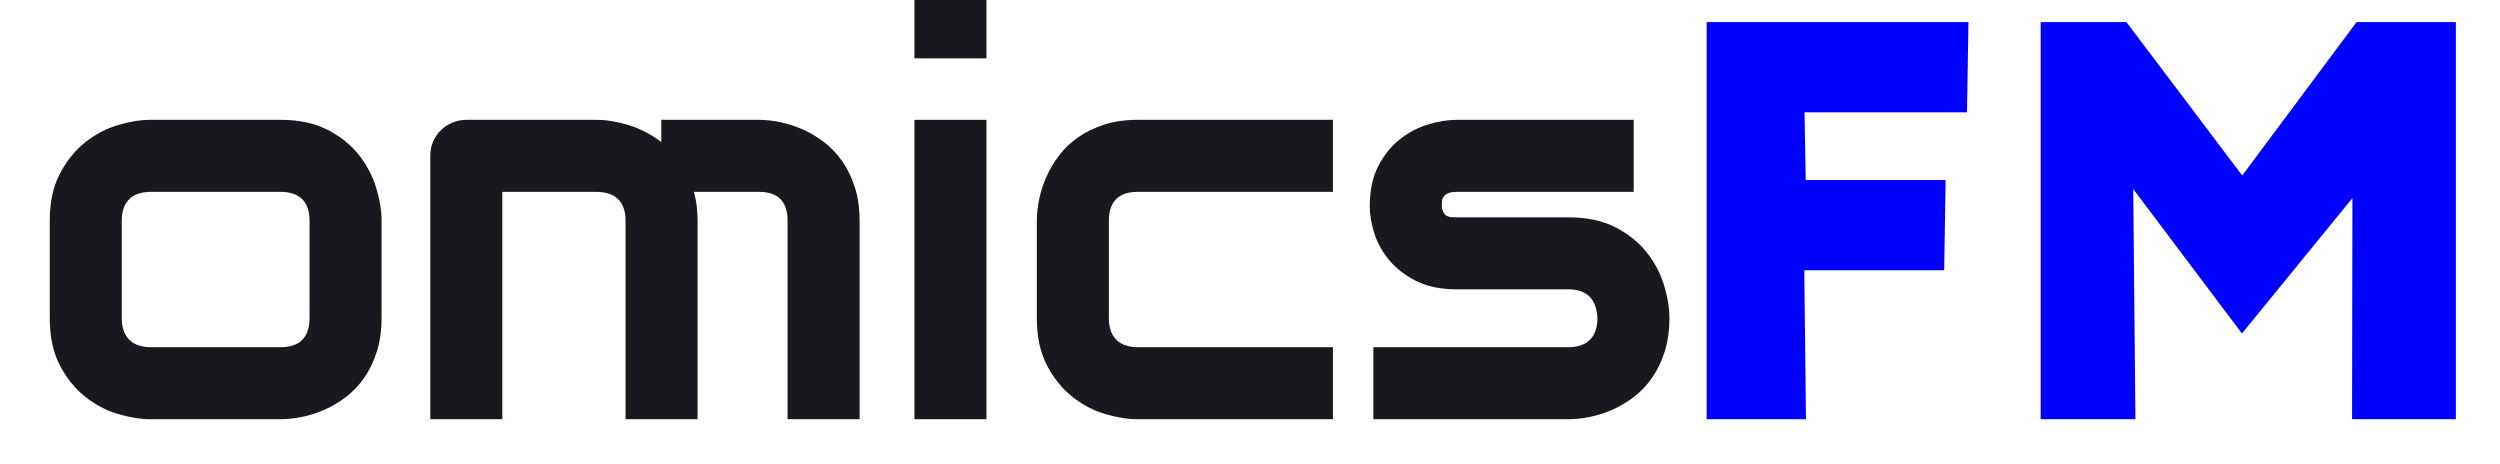
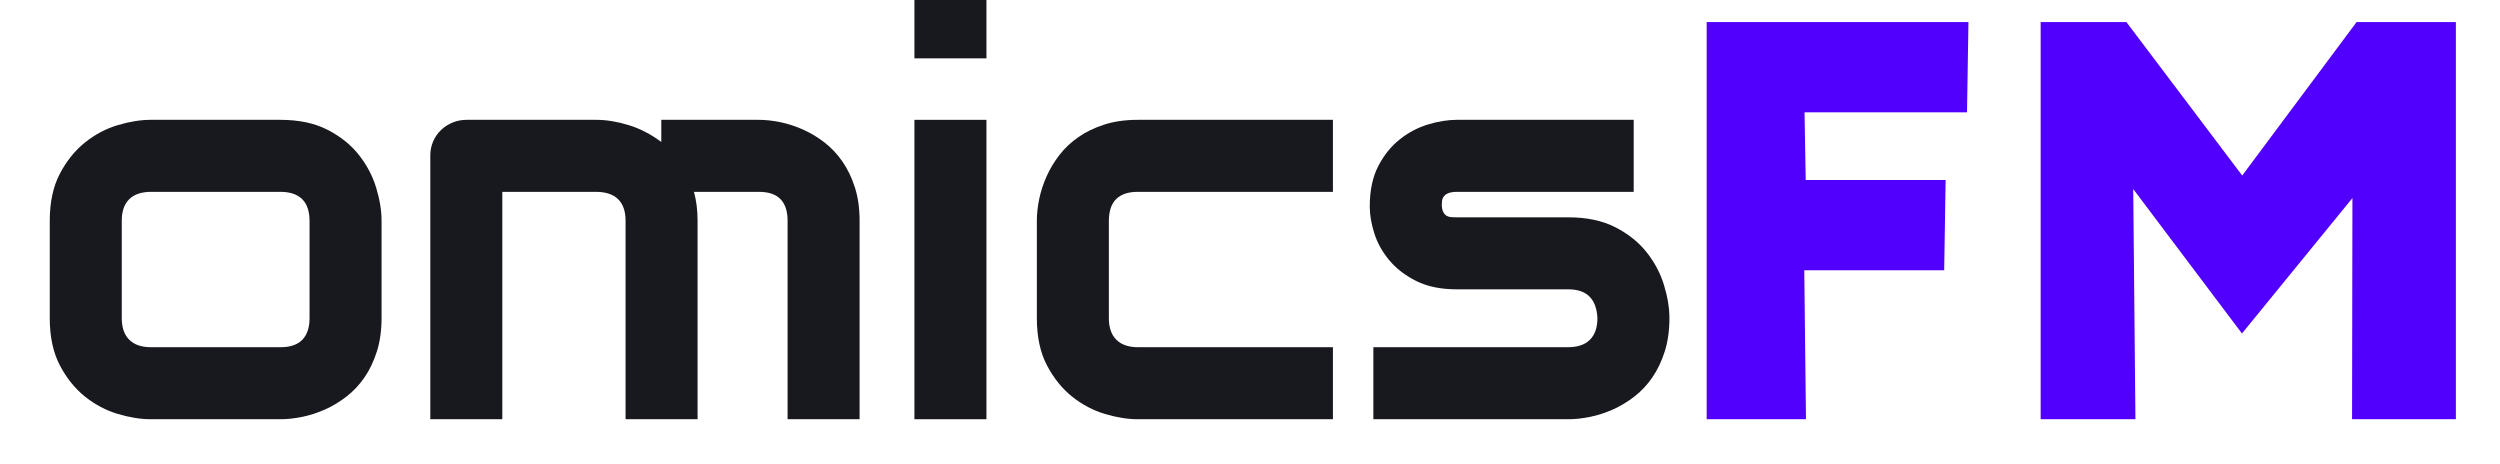
<svg xmlns="http://www.w3.org/2000/svg" viewBox="0 0 453.215 84" role="img">
  <g fill="#18181F" transform="translate(4 76) scale(0.05020921 -0.05020921)">
    <path transform="translate(0 0)" d="M1298 365Q1298 298 1281.0 244.5Q1264 191 1236.0 150.5Q1208 110 1171.0 81.5Q1134 53 1093.5 35.0Q1053 17 1011.5 8.5Q970 0 933 0H464Q410 0 346.0 19.0Q282 38 227.5 81.5Q173 125 136.5 194.5Q100 264 100 365V717Q100 817 136.5 886.5Q173 956 227.5 999.5Q282 1043 346.0 1062.0Q410 1081 464 1081H933Q1033 1081 1103.0 1045.0Q1173 1009 1216.0 954.5Q1259 900 1278.5 836.0Q1298 772 1298 717ZM1038 715Q1038 769 1011.0 795.0Q984 821 933 821H466Q414 821 387.0 794.5Q360 768 360 717V365Q360 314 387.0 287.0Q414 260 466 260H933Q986 260 1012.0 287.0Q1038 314 1038 365Z" />
    <path transform="translate(1352 0)" d="M1087 0H827V717Q827 768 800.0 794.5Q773 821 720 821H382V0H122V952Q122 979 132.0 1002.5Q142 1026 160.0 1043.5Q178 1061 202.0 1071.0Q226 1081 253 1081H722Q776 1081 838.0 1062.0Q900 1043 956 1001V1081H1308Q1345 1081 1386.0 1072.5Q1427 1064 1467.5 1046.0Q1508 1028 1545.0 999.5Q1582 971 1610.0 930.5Q1638 890 1655.0 837.0Q1672 784 1672 717V0H1412V717Q1412 768 1386.5 794.5Q1361 821 1308 821H1074Q1087 773 1087 717Z" />
    <path transform="translate(3096 0)" d="M386 1303H126V1538H386ZM386 0H126V1081H386Z" />
    <path transform="translate(3564 0)" d="M1169 0H464Q410 0 346.0 19.0Q282 38 227.5 81.5Q173 125 136.5 194.5Q100 264 100 365V717Q100 754 108.5 795.0Q117 836 135.0 876.5Q153 917 181.5 954.0Q210 991 250.5 1019.0Q291 1047 344.0 1064.0Q397 1081 464 1081H1169V821H464Q413 821 386.5 795.0Q360 769 360 715V365Q360 314 387.0 287.0Q414 260 466 260H1169Z" />
    <path transform="translate(4781 0)" d="M1167 365Q1167 298 1150.0 244.5Q1133 191 1105.0 150.5Q1077 110 1040.0 81.5Q1003 53 962.5 35.0Q922 17 880.5 8.5Q839 0 802 0H98V260H800Q853 260 880.0 287.0Q907 314 907 365Q902 469 802 469H399Q313 469 253.0 499.0Q193 529 155.5 574.0Q118 619 101.5 671.0Q85 723 85 768Q85 855 116.0 914.5Q147 974 194.0 1011.0Q241 1048 296.0 1064.5Q351 1081 399 1081H1038V821H401Q381 821 369.5 816.5Q358 812 352.5 804.5Q347 797 346.0 788.5Q345 780 345 772Q346 756 351.0 747.0Q356 738 363.5 734.0Q371 730 380.5 729.5Q390 729 399 729H802Q902 729 972.0 693.0Q1042 657 1085.0 602.5Q1128 548 1147.5 484.0Q1167 420 1167 365Z" />
  </g>
  <g transform="translate(309.397 4) scale(0.8181818) translate(-8 -12)">
-     <g fill="#0000FF" transform="matrix(1 0 0.2840909 1 -28.40909 0)">
+     <g fill="#5100FD" transform="matrix(1 0 0.2840909 1 -28.40909 0)">
      <path d="M8 100 33 12H91L85 32H49L45 47H76L70 67H39L30 100Z" />
      <path d="M82 100 107 12H126L142 46 177 12H199L174 100H151L165 51 132 81 117 49 103 100Z" />
    </g>
  </g>
</svg>
